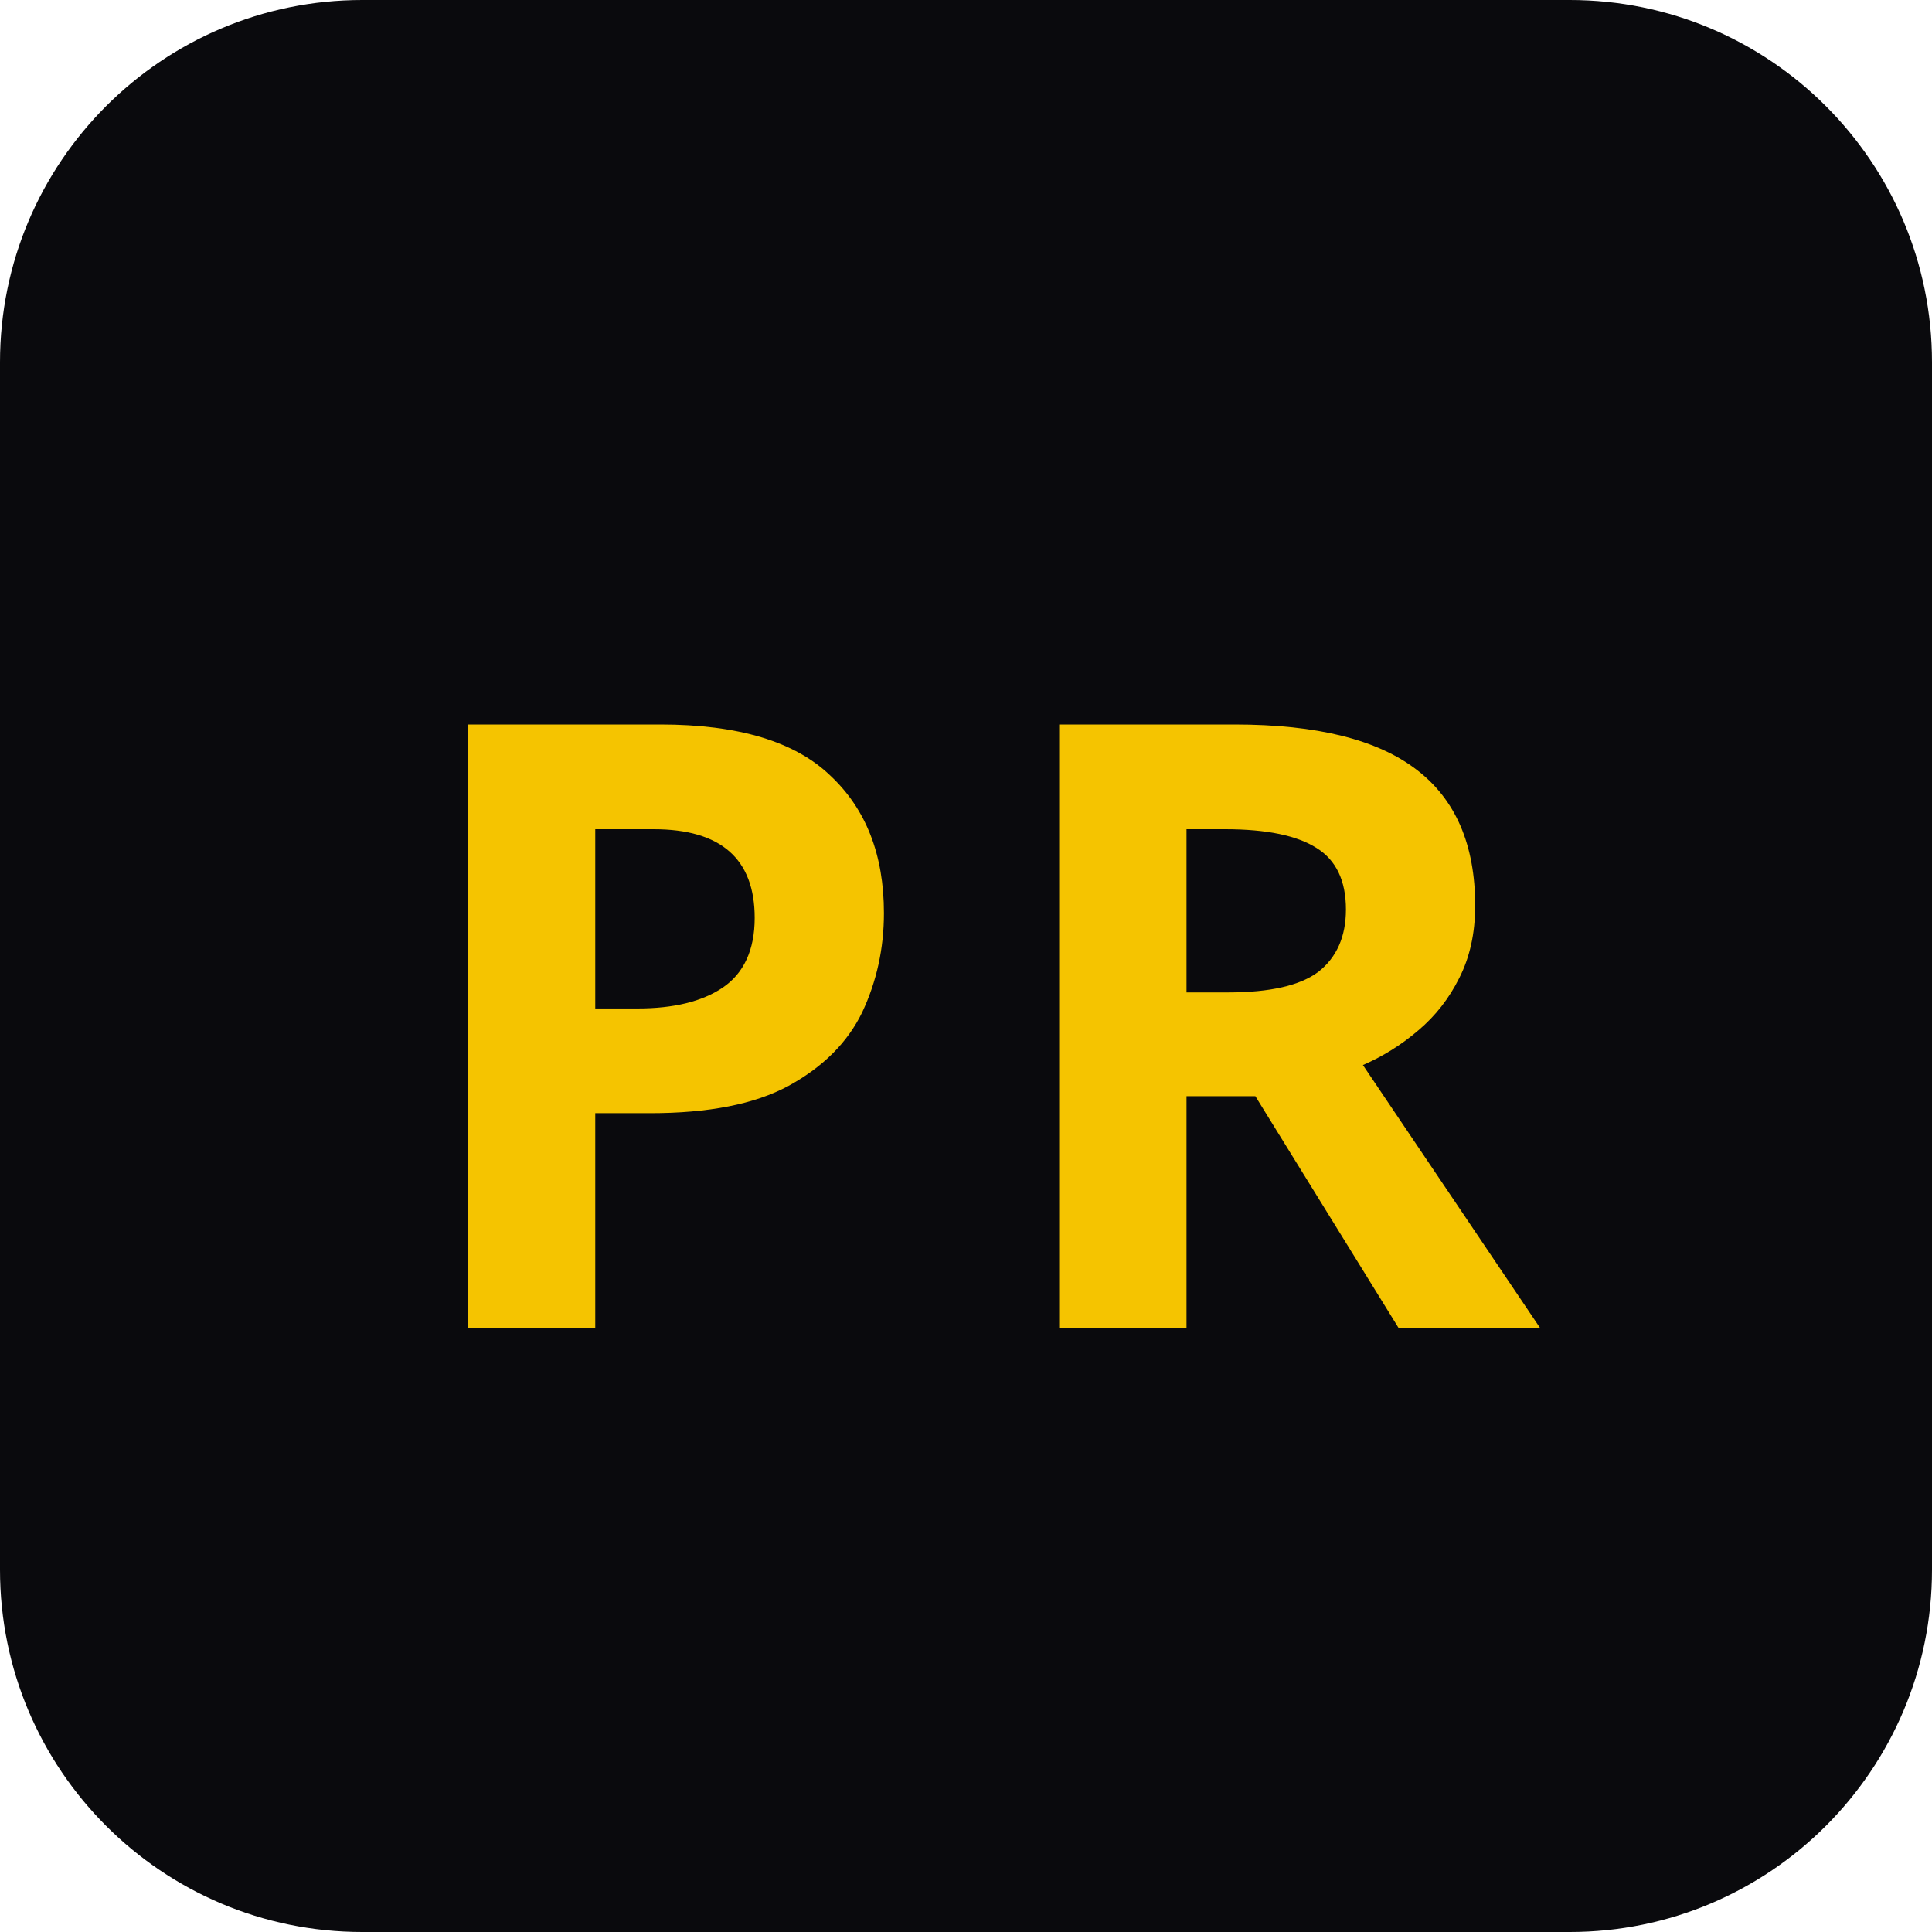
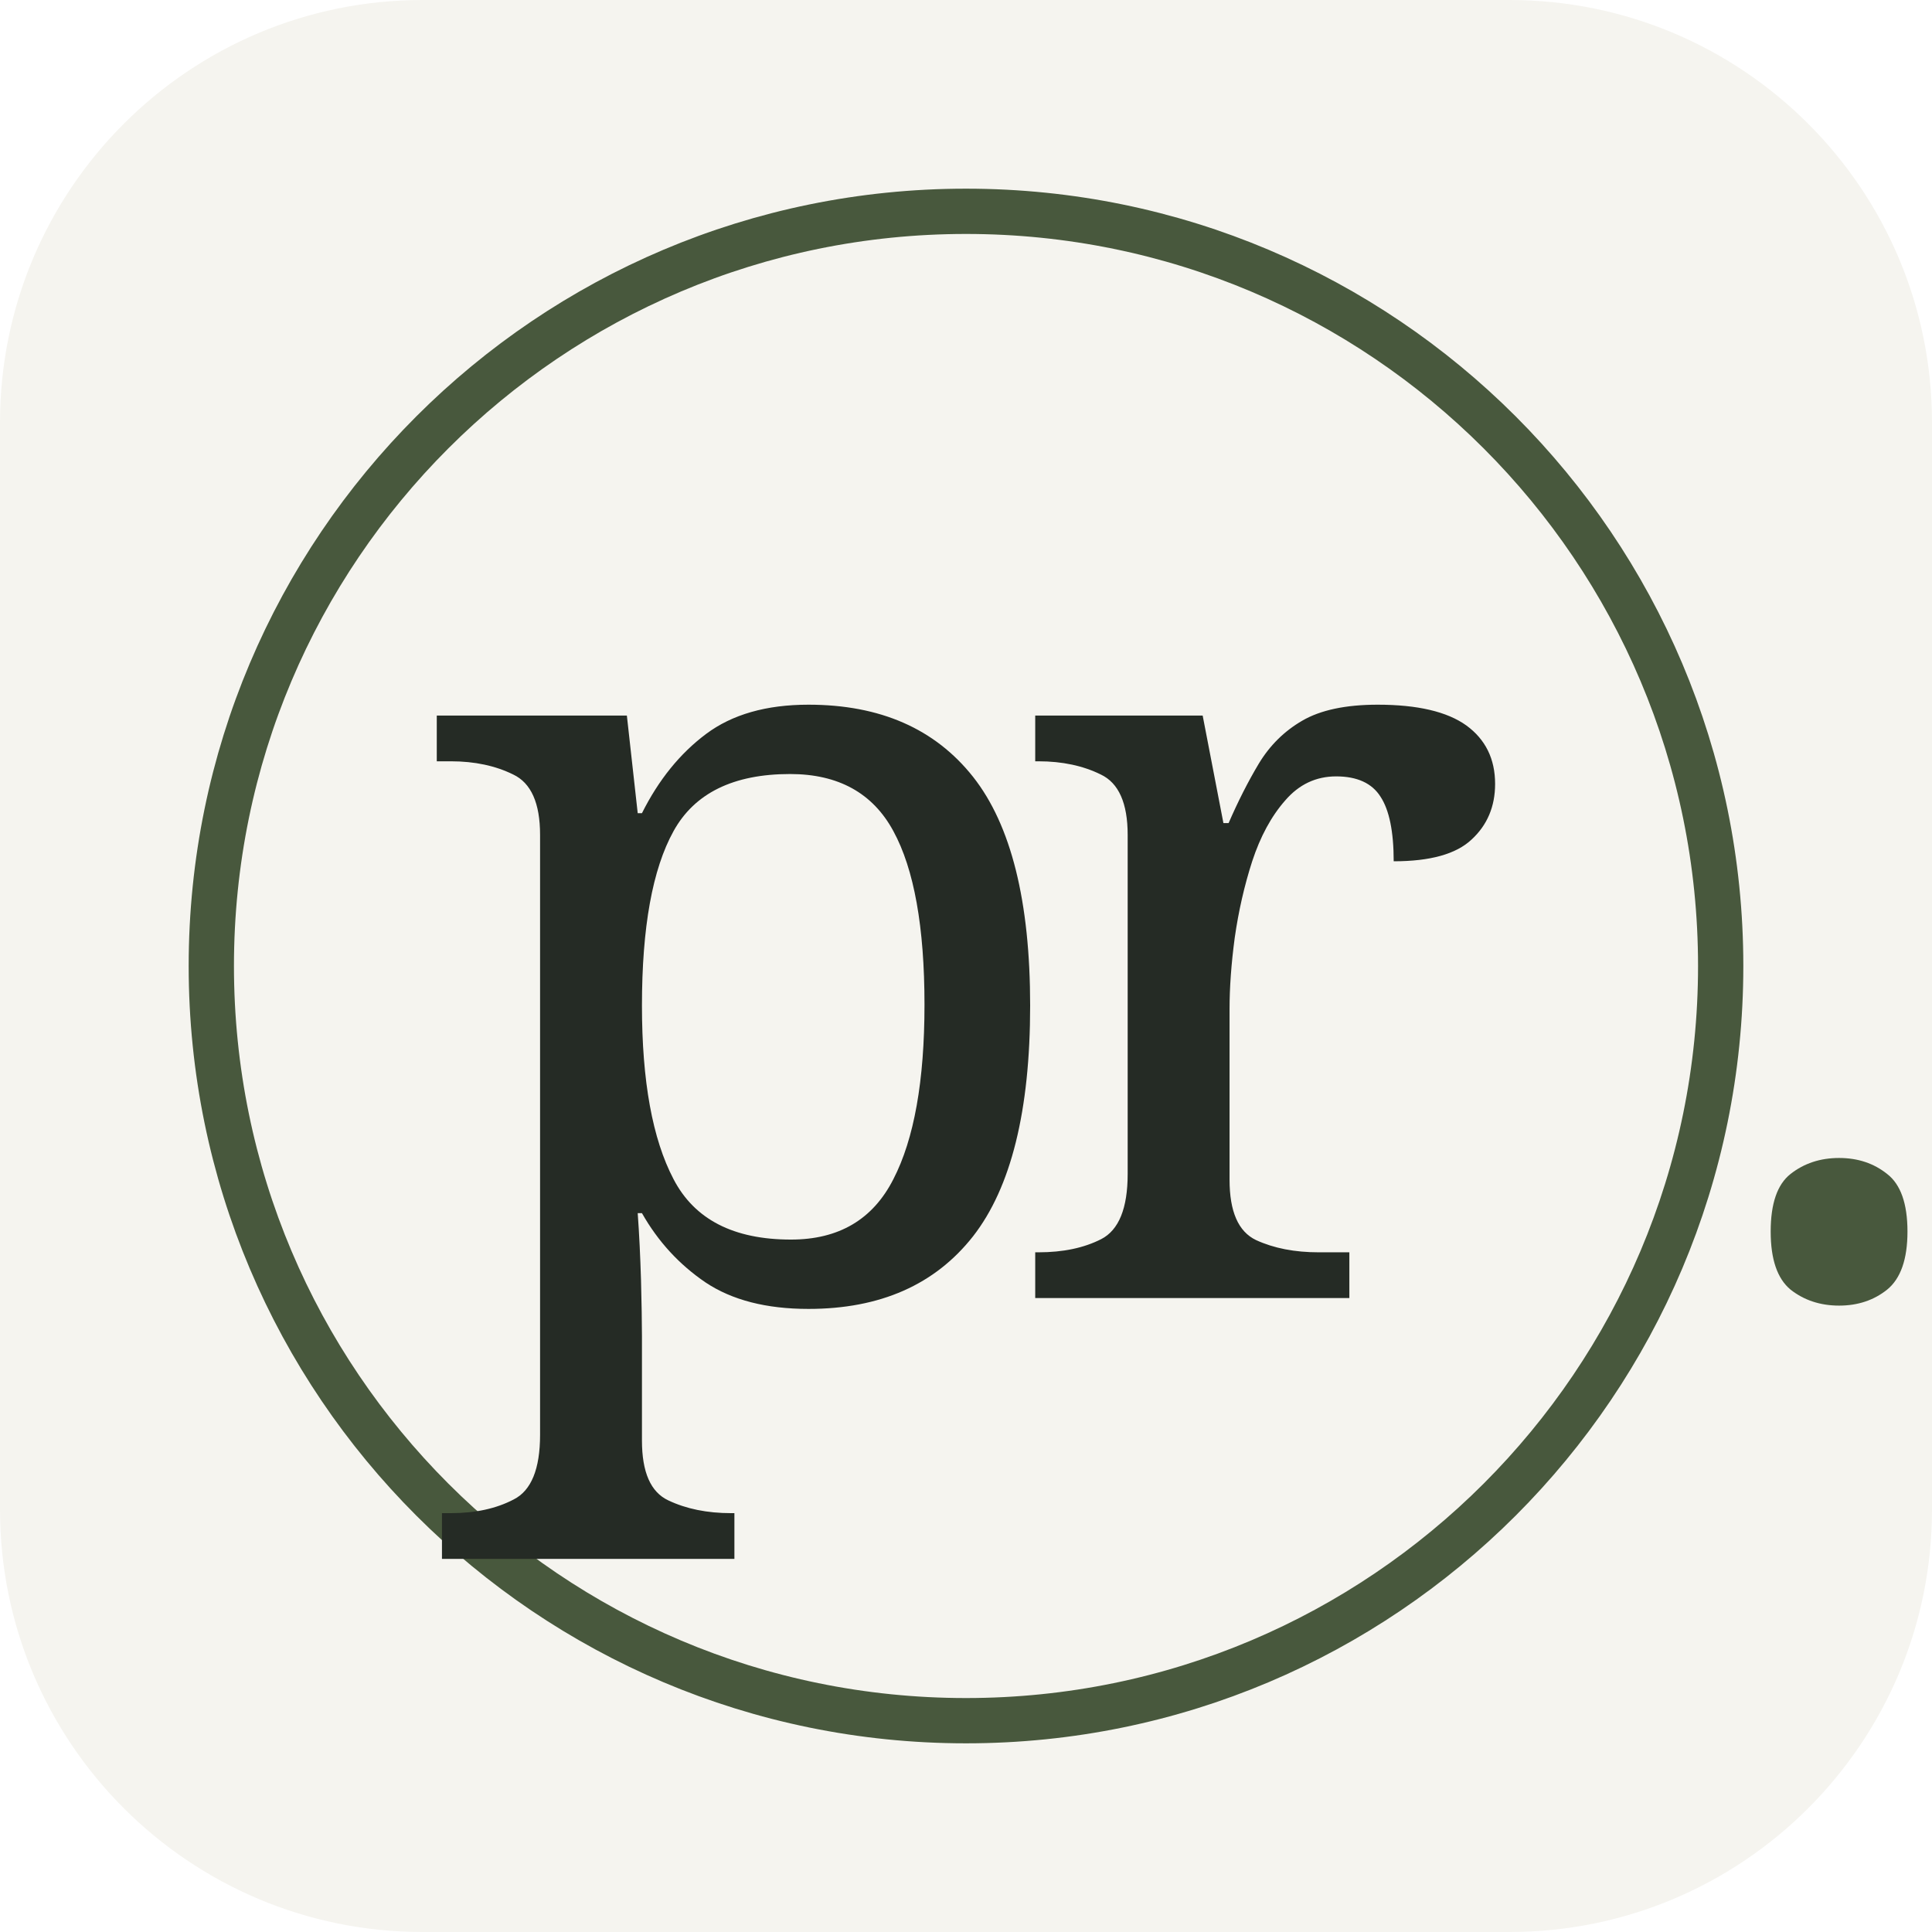
- <svg xmlns="http://www.w3.org/2000/svg" viewBox="0 0 32 32">
-   <rect width="32" height="32" rx="6" fill="#0a0a0d" />
-   <text x="16" y="22" font-family="sans-serif" font-weight="800" font-size="14" fill="#f5c400" text-anchor="middle" letter-spacing="1">PR</text>
+ <svg xmlns="http://www.w3.org/2000/svg" width="64" height="64" viewBox="0 0 64 64">
+   <rect width="64" height="64" rx="14" fill="#f5f4ef" />
+   <circle cx="32" cy="32" r="25" fill="none" stroke="#48583d" stroke-width="1.5" />
+   <text x="14" y="43" font-family="Georgia,serif" font-size="36" letter-spacing="-3" fill="#252b25">
+     pr
+     <tspan fill="#48583d">.</tspan>
+   </text>
</svg>
